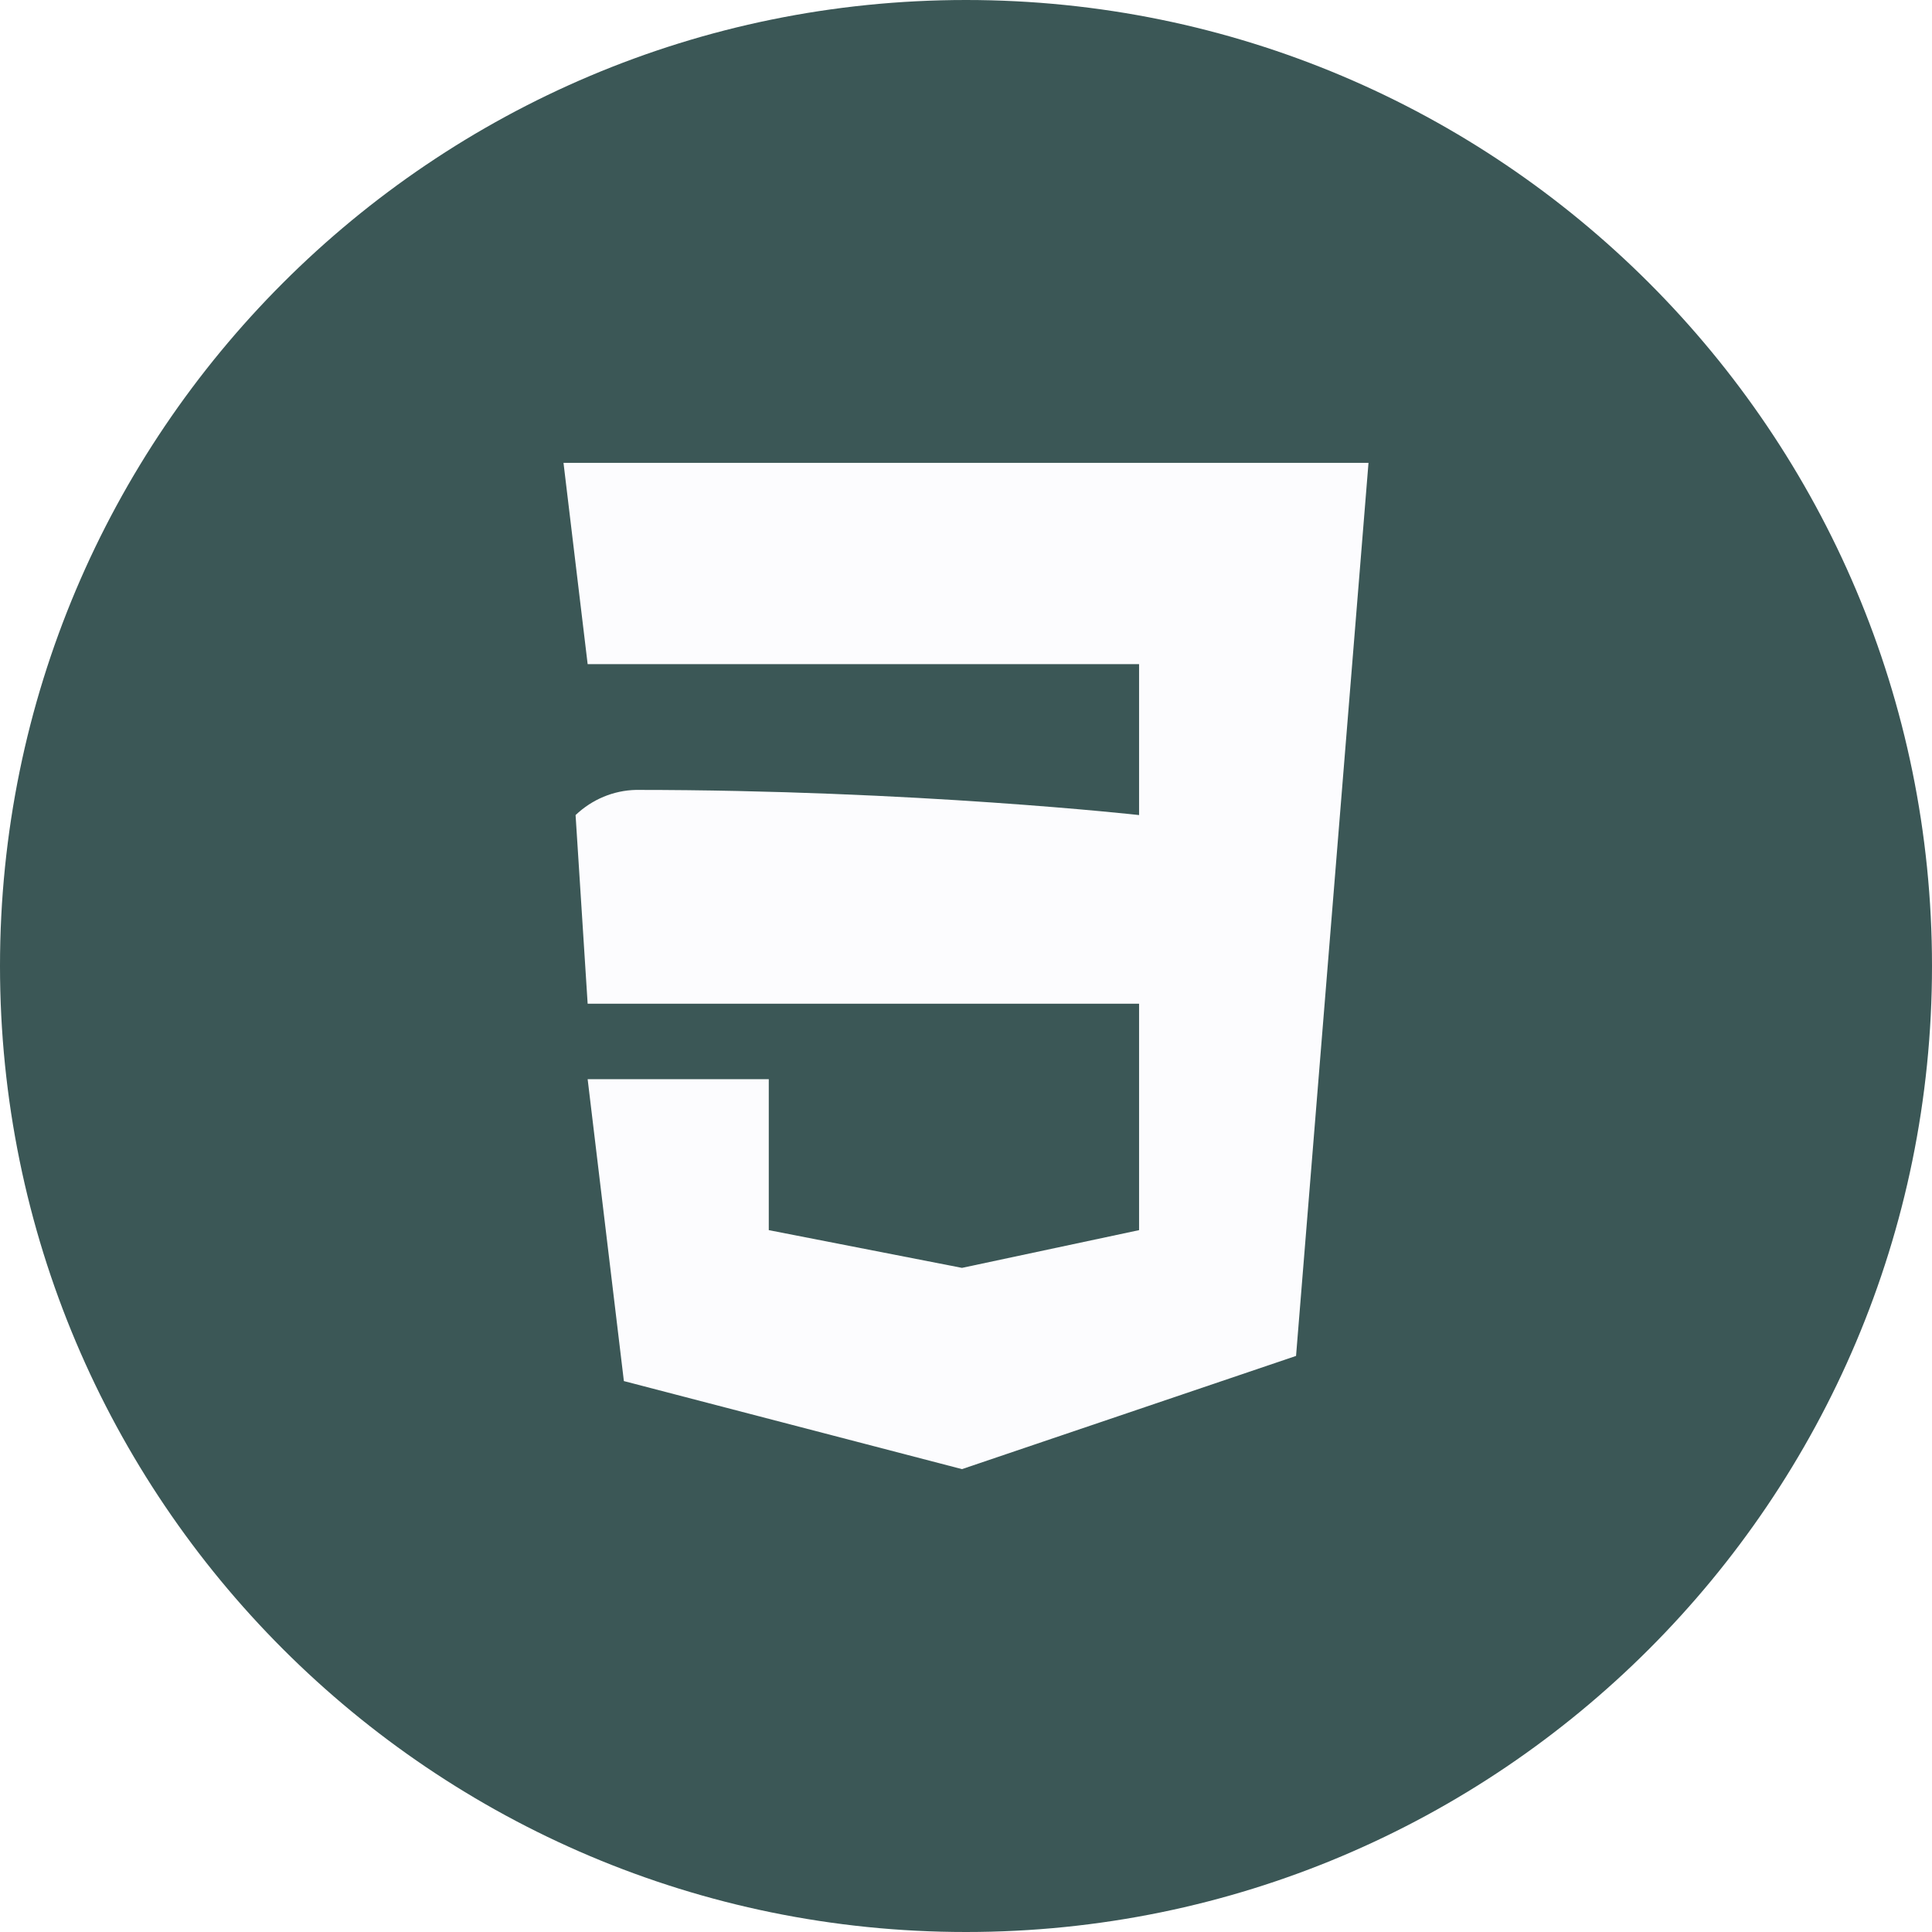
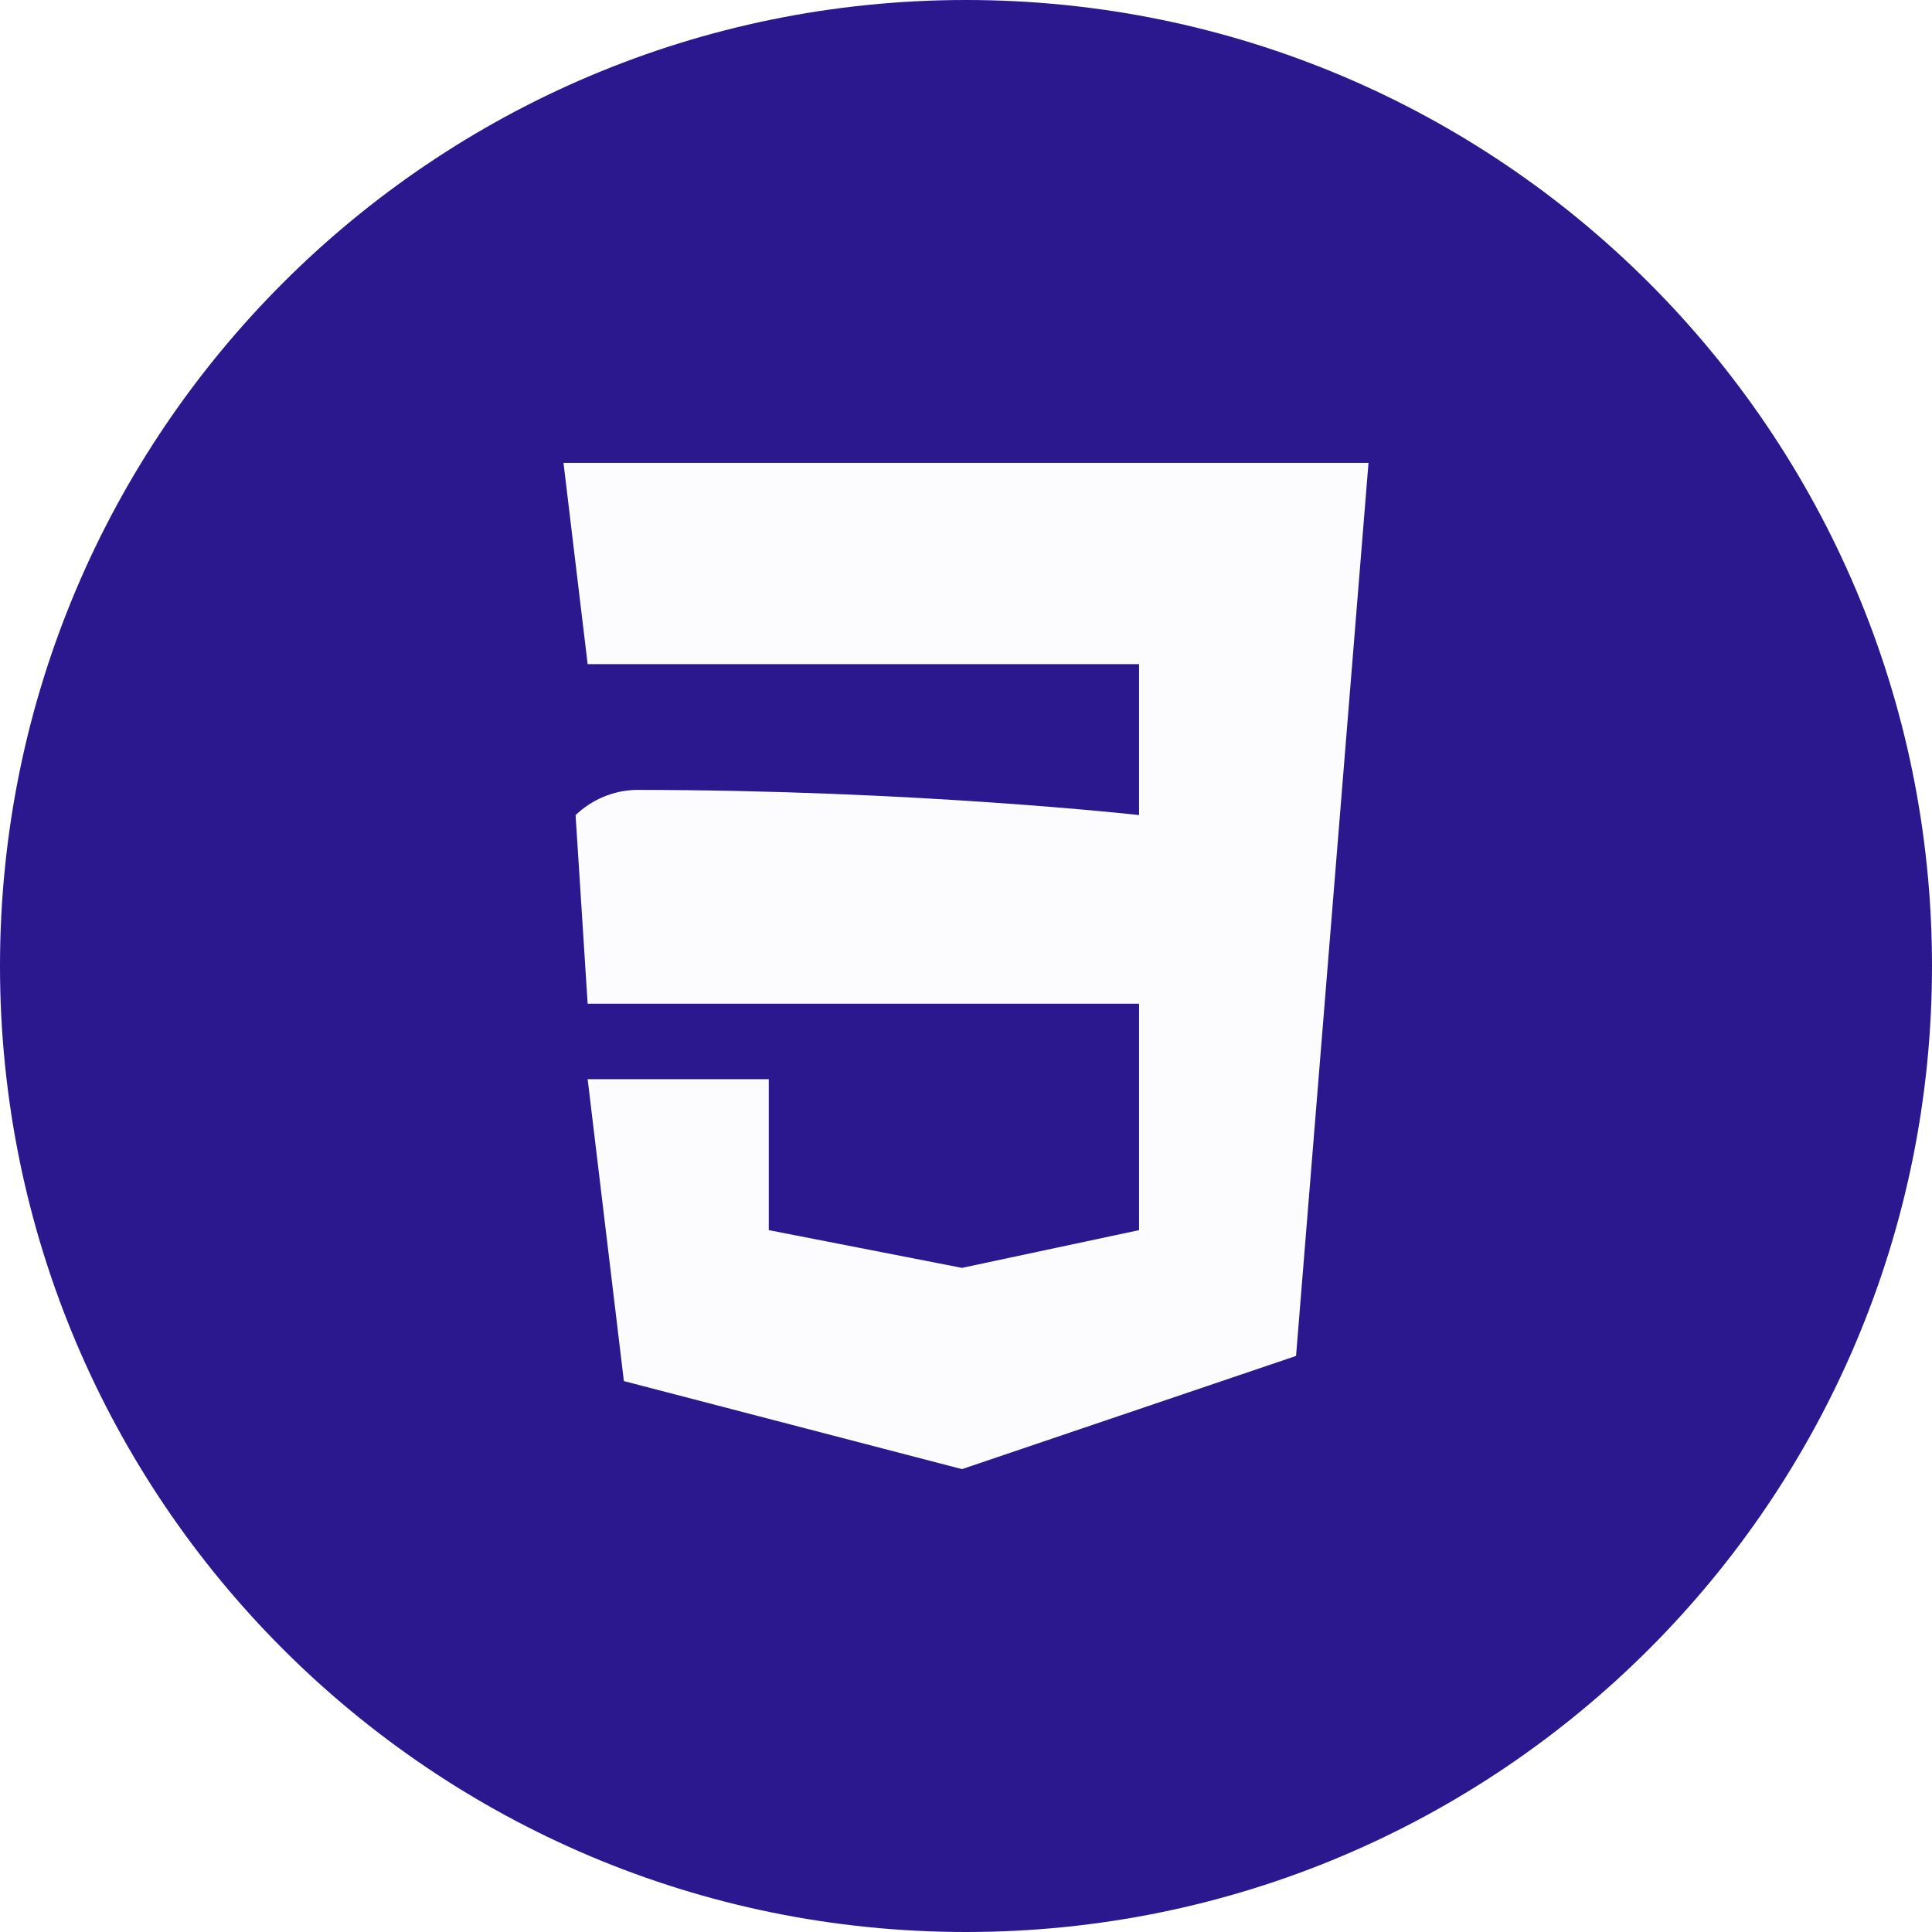
<svg xmlns="http://www.w3.org/2000/svg" width="96" height="96" viewBox="0 0 96 96" fill="none">
  <g clip-path="url(#clip0_1_2)">
    <rect width="96" height="96" fill="white" />
-     <circle cx="48" cy="48" r="48" fill="#3B5756" />
+     <circle cx="48" cy="48" r="48" fill="#2c188e" />
    <path d="M28 23H68L64.4 67.375L47.8 73L31 68.625L29.2 53.625H38.2V61.125L47.8 63L56.6 61.125V49.875H29.2L28.6 40.5C29.422 39.719 30.488 39.275 31.6 39.25C45.4 39.25 56.6 40.5 56.6 40.5V33H29.2L28 23Z" fill="#FCFCFE" />
  </g>
  <defs>
    <clipPath id="clip0_1_2">
      <rect width="96" height="96" fill="white" />
    </clipPath>
  </defs>
</svg>
